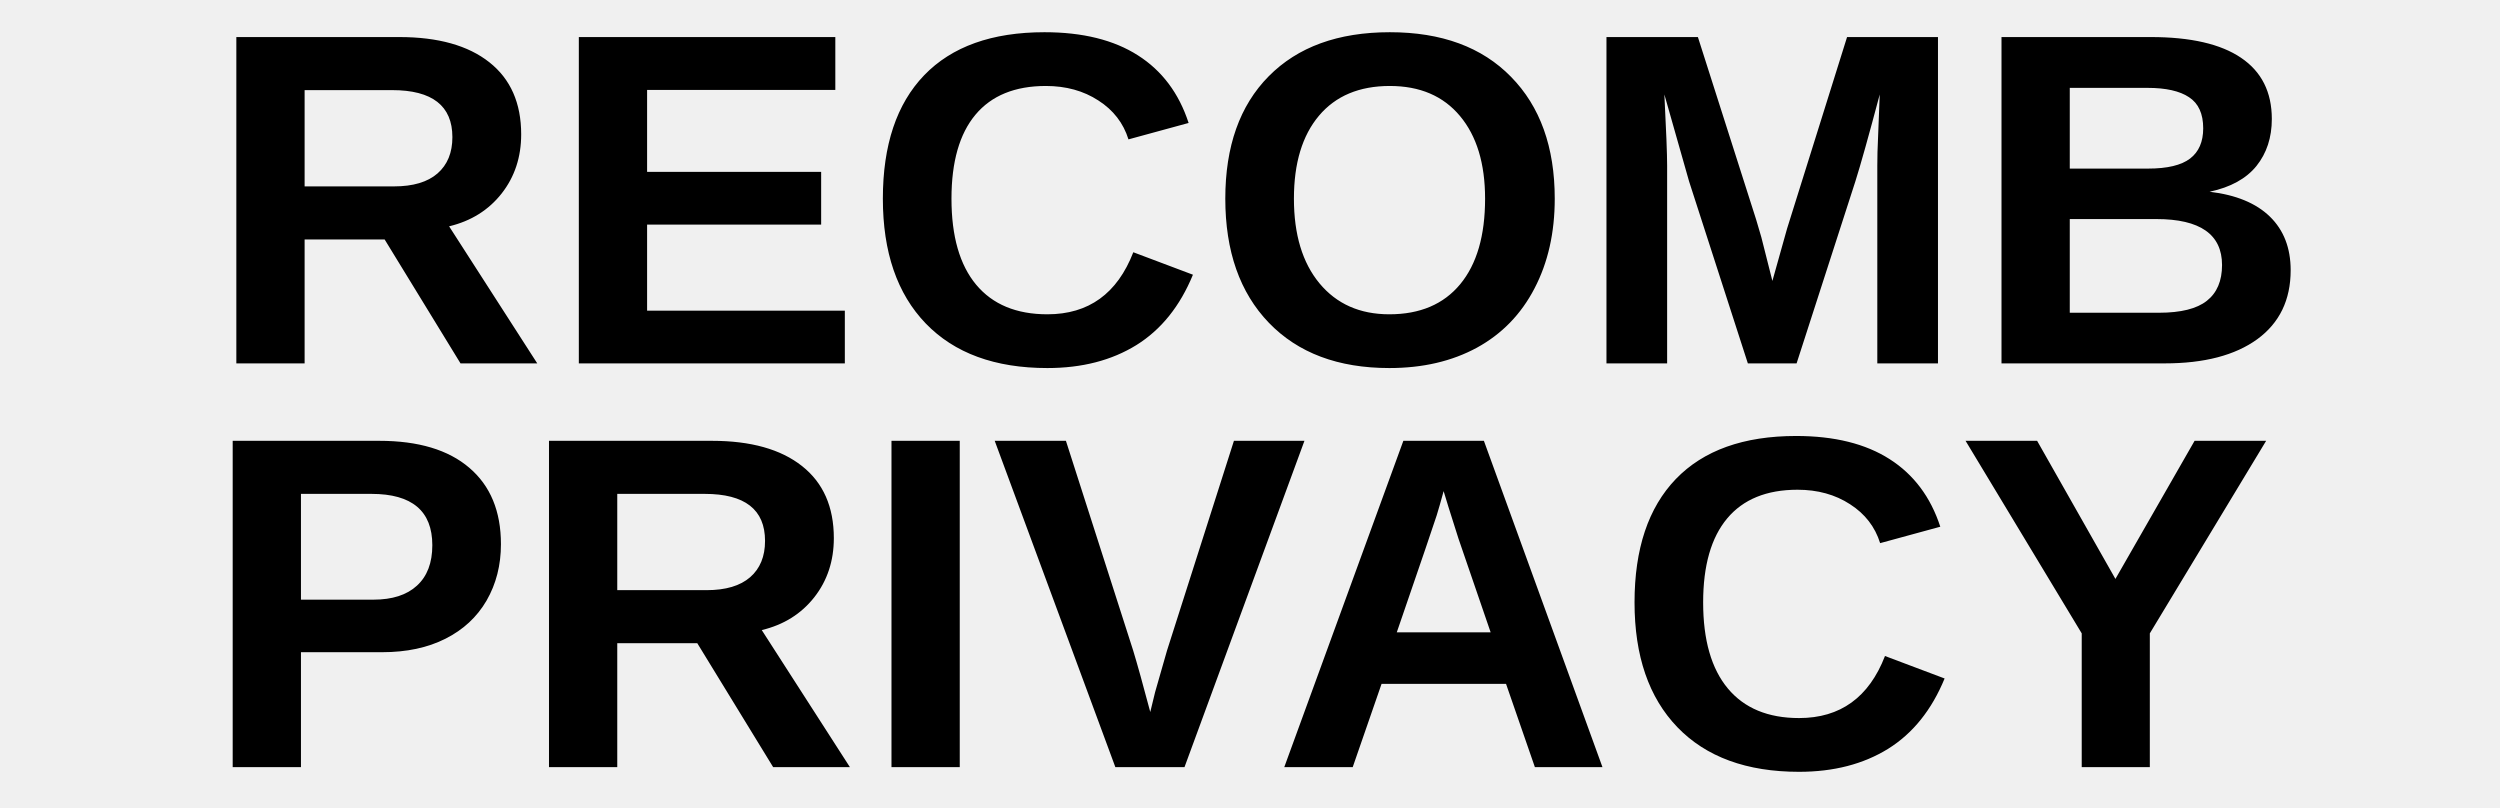
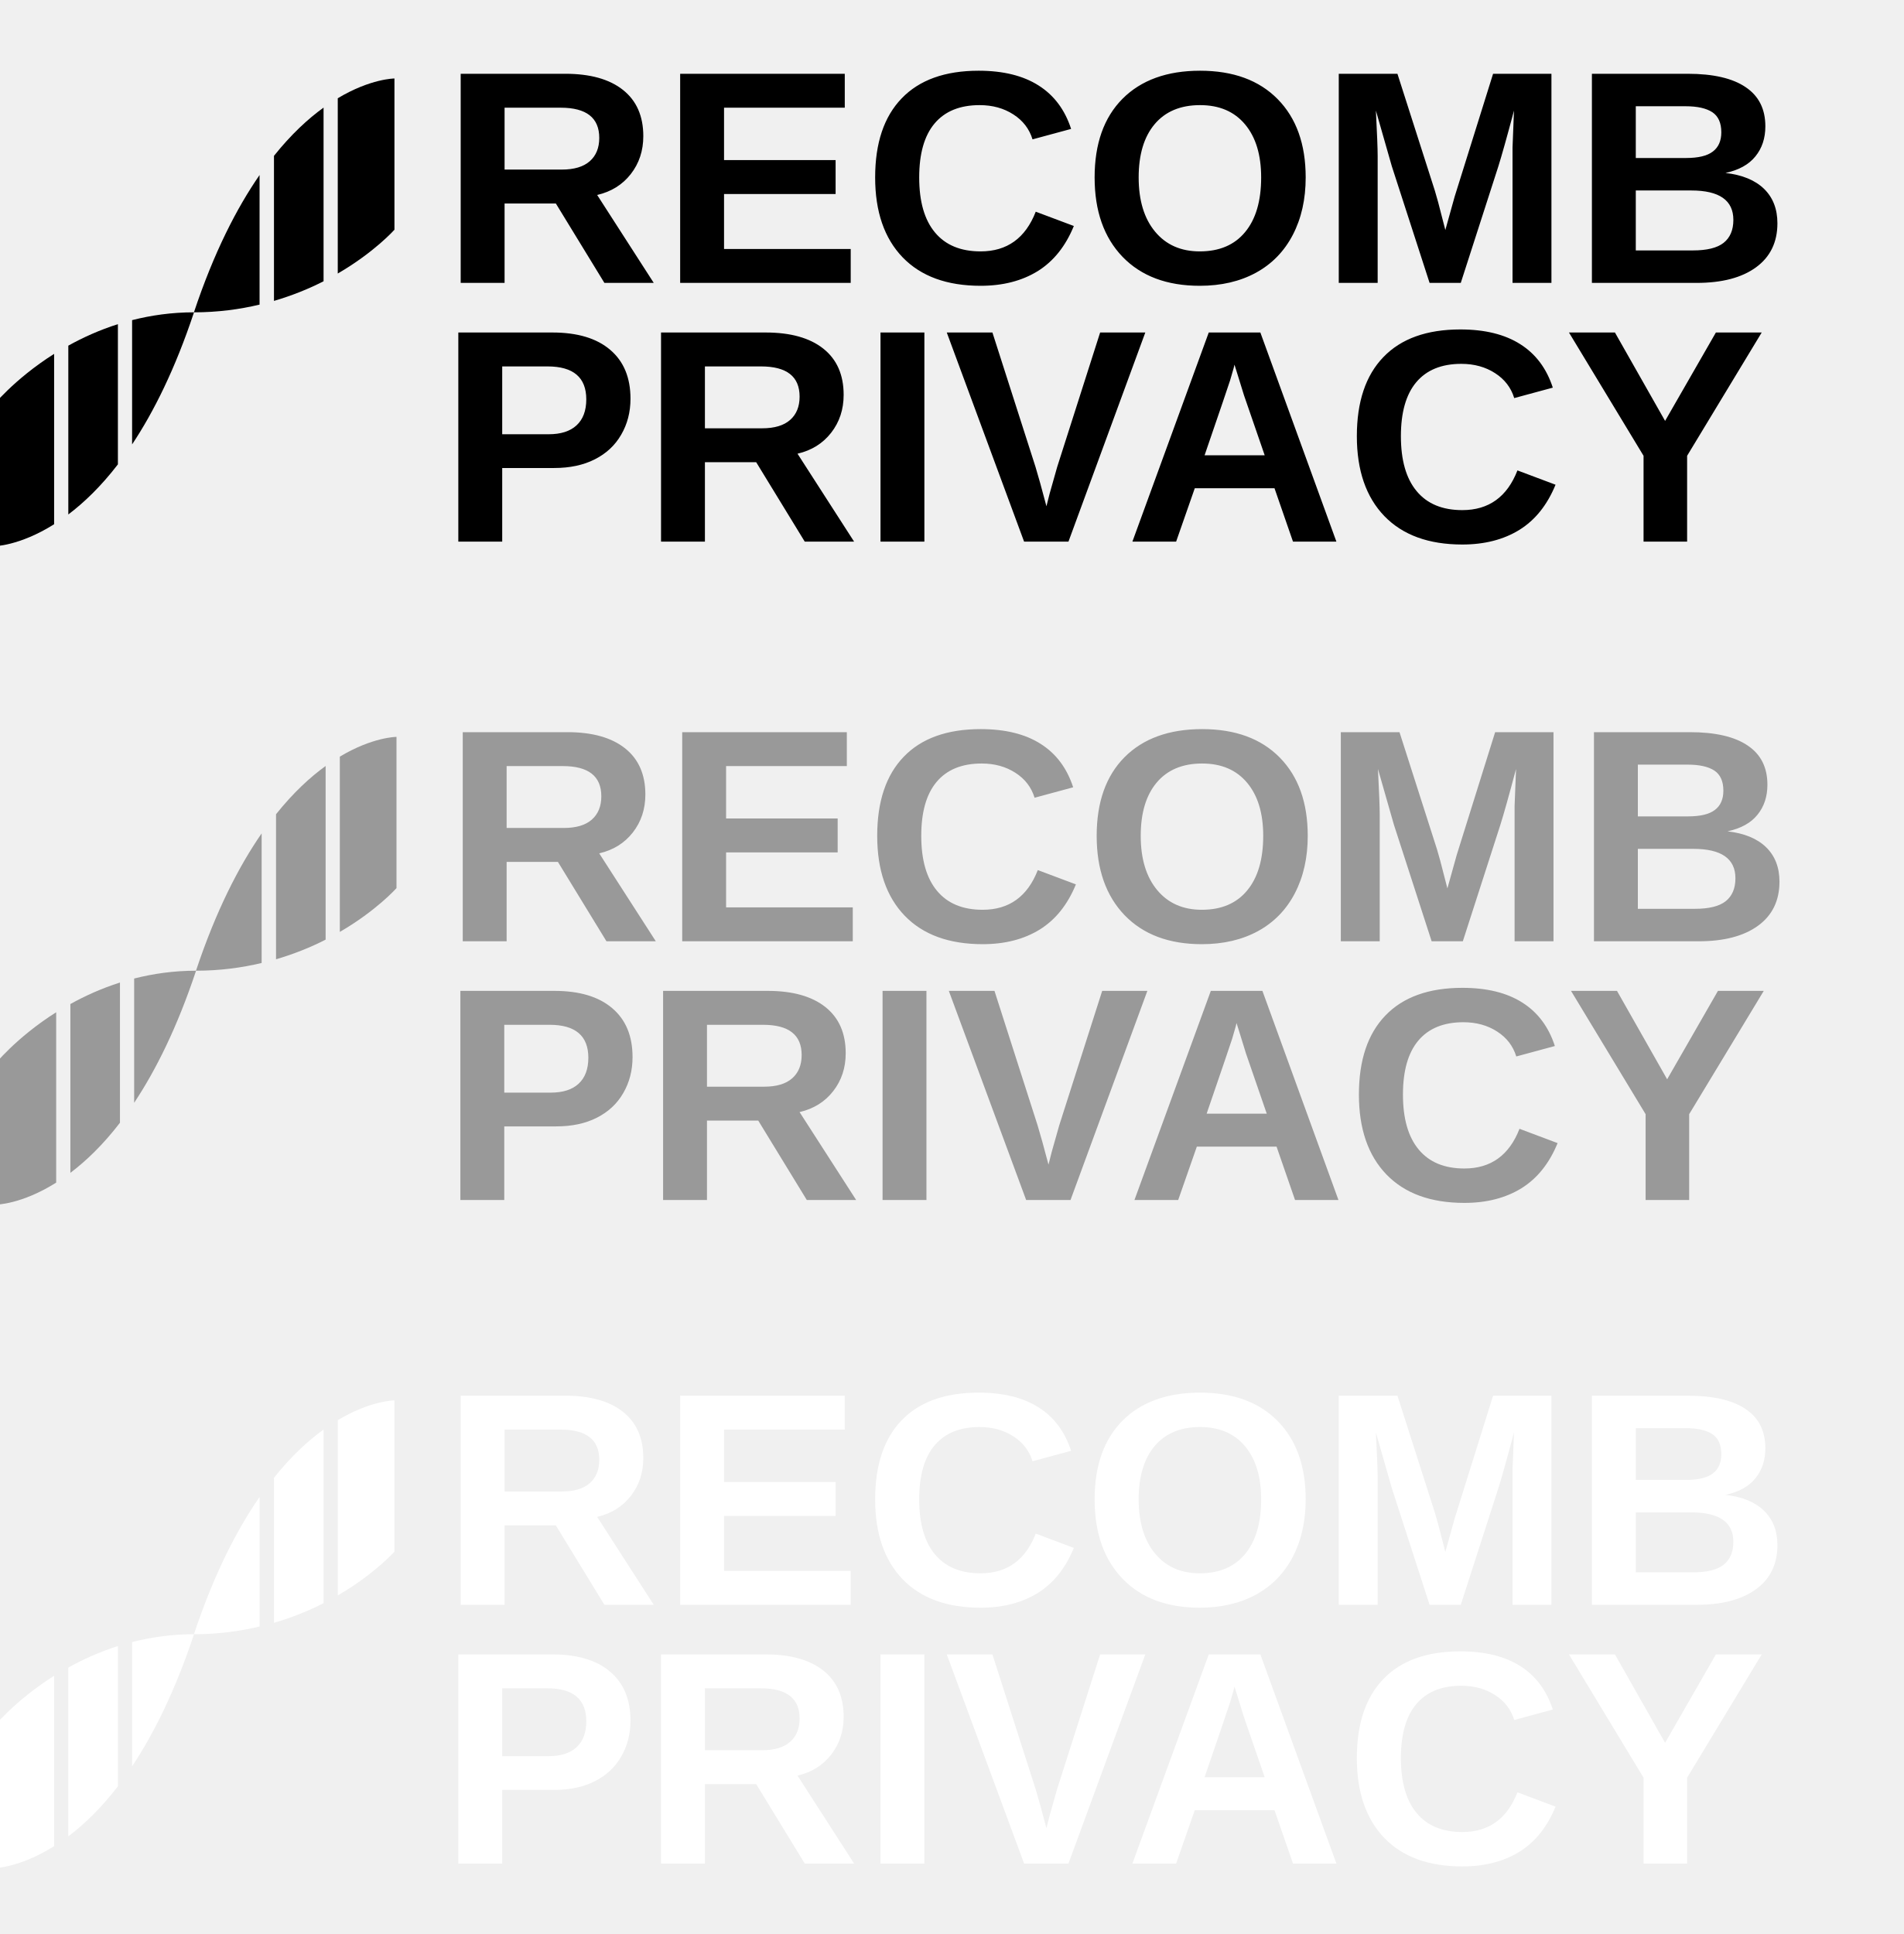
- <svg xmlns="http://www.w3.org/2000/svg" id="Layer_1" version="1.1" viewBox="0 0 226 73">
+ <svg xmlns="http://www.w3.org/2000/svg" id="Layer_1" version="1.1" viewBox="0 0 185 188">
  <defs>
    <style>
-       .st0, .st1 {
+       .st0, .st1, .st2, .st3 {
        isolation: isolate;
      }

-       .st1 {
+       .st0, .st2, .st3 {
        font-family: Arial-BoldMT, Arial;
-         font-size: 42.87px;
+         font-size: 29.54px;
        font-weight: 700;
+       }
+ 
+       .st2, .st4 {
+         fill: #999;
+       }
+ 
+       .st5, .st3 {
+         fill: #fff;
      }
    </style>
  </defs>
-   <g id="Layer_11" data-name="Layer_1">
-     <g class="st0">
-       <text class="st1" transform="translate(18.49 32.85)">
-         <tspan x="0" y="0">RECOMB</tspan>
-       </text>
+   <g id="g10">
+     <g id="g1">
+       <g id="text1" class="st1">
+         <text class="st0" transform="translate(42.81 27.5)">
+           <tspan x="0" y="0">RECOMB</tspan>
+         </text>
+       </g>
+       <g id="text2" class="st1">
+         <text class="st0" transform="translate(42.58 52.65)">
+           <tspan x="0" y="0">PRIVACY</tspan>
+         </text>
+       </g>
+       <g id="g9">
+         <path id="path5" d="M38.34,7.63s-2.3,0-5.51,1.92v17.04c3.58-2.08,5.51-4.26,5.51-4.26V7.63ZM31.45,10.46c-1.51,1.09-3.15,2.6-4.82,4.69v14.1c1.8-.53,3.42-1.19,4.82-1.91V10.46ZM25.24,17c-2.23,3.22-4.45,7.54-6.39,13.36,0,0,0,0,.01,0,2.32,0,4.44-.29,6.37-.75v-12.61ZM18.86,30.36c-2.17,0-4.17.29-6.02.76v12.08c2.1-3.16,4.18-7.32,6.01-12.82,0,0,0-.01,0-.02h0ZM11.46,31.51c-1.79.57-3.4,1.3-4.82,2.09v16.41c1.52-1.15,3.16-2.71,4.82-4.87v-13.62ZM5.26,34.4c-3.93,2.48-6.07,5.19-6.07,5.19l.21,13.51s2.46,0,5.86-2.14v-16.55Z" />
+       </g>
    </g>
-     <g class="st0">
-       <text class="st1" transform="translate(18.16 69.35)">
-         <tspan x="0" y="0">PRIVACY</tspan>
-       </text>
+   </g>
+   <g id="g10-1">
+     <g id="g2">
+       <g id="text1-7" class="st1">
+         <text class="st2" transform="translate(43.01 91.5)">
+           <tspan x="0" y="0">RECOMB</tspan>
+         </text>
+       </g>
+       <g id="text2-5" class="st1">
+         <text class="st2" transform="translate(42.78 116.65)">
+           <tspan x="0" y="0">PRIVACY</tspan>
+         </text>
+       </g>
+       <g id="g9-1">
+         <path id="path5-8" class="st4" d="M38.54,71.63s-2.3,0-5.51,1.92v17.04c3.58-2.08,5.51-4.26,5.51-4.26v-14.71ZM31.65,74.46c-1.51,1.09-3.15,2.6-4.82,4.69v14.1c1.8-.53,3.42-1.19,4.82-1.91v-16.88ZM25.44,81c-2.23,3.22-4.45,7.54-6.39,13.36,0,0,0,0,.01,0,2.32,0,4.44-.29,6.37-.75v-12.61ZM19.06,94.36c-2.17,0-4.17.29-6.02.76v12.08c2.1-3.16,4.18-7.32,6.01-12.82,0,0,0-.01,0-.02h0ZM11.66,95.51c-1.79.57-3.4,1.3-4.82,2.09v16.41c1.52-1.15,3.16-2.71,4.82-4.87v-13.62ZM5.46,98.4c-3.93,2.48-6.07,5.19-6.07,5.19l.21,13.51s2.46,0,5.86-2.14v-16.55Z" />
+       </g>
+     </g>
+   </g>
+   <g id="g10-1-1">
+     <g id="g2-7">
+       <g id="text1-7-1" class="st1">
+         <text class="st3" transform="translate(42.81 156)">
+           <tspan x="0" y="0">RECOMB</tspan>
+         </text>
+       </g>
+       <g id="text2-5-7" class="st1">
+         <text class="st3" transform="translate(42.58 181.15)">
+           <tspan x="0" y="0">PRIVACY</tspan>
+         </text>
+       </g>
+       <g id="g9-1-7">
+         <path id="path5-8-7" class="st5" d="M38.34,136.13s-2.3,0-5.51,1.92v17.04c3.58-2.08,5.51-4.26,5.51-4.26v-14.71ZM31.45,138.96c-1.51,1.09-3.15,2.6-4.82,4.69v14.1c1.8-.53,3.42-1.19,4.82-1.91v-16.88ZM25.24,145.5c-2.23,3.22-4.45,7.54-6.39,13.36,0,0,0,0,.01,0,2.32,0,4.44-.29,6.37-.75v-12.61ZM18.86,158.86c-2.17,0-4.17.29-6.02.76v12.08c2.1-3.16,4.18-7.32,6.01-12.82,0,0,0-.01,0-.02h0ZM11.46,160.01c-1.79.57-3.4,1.3-4.82,2.09v16.41c1.52-1.15,3.16-2.71,4.82-4.87v-13.62ZM5.26,162.9c-3.93,2.48-6.07,5.19-6.07,5.19l.21,13.51s2.46,0,5.86-2.14v-16.55Z" />
+       </g>
    </g>
  </g>
</svg>
